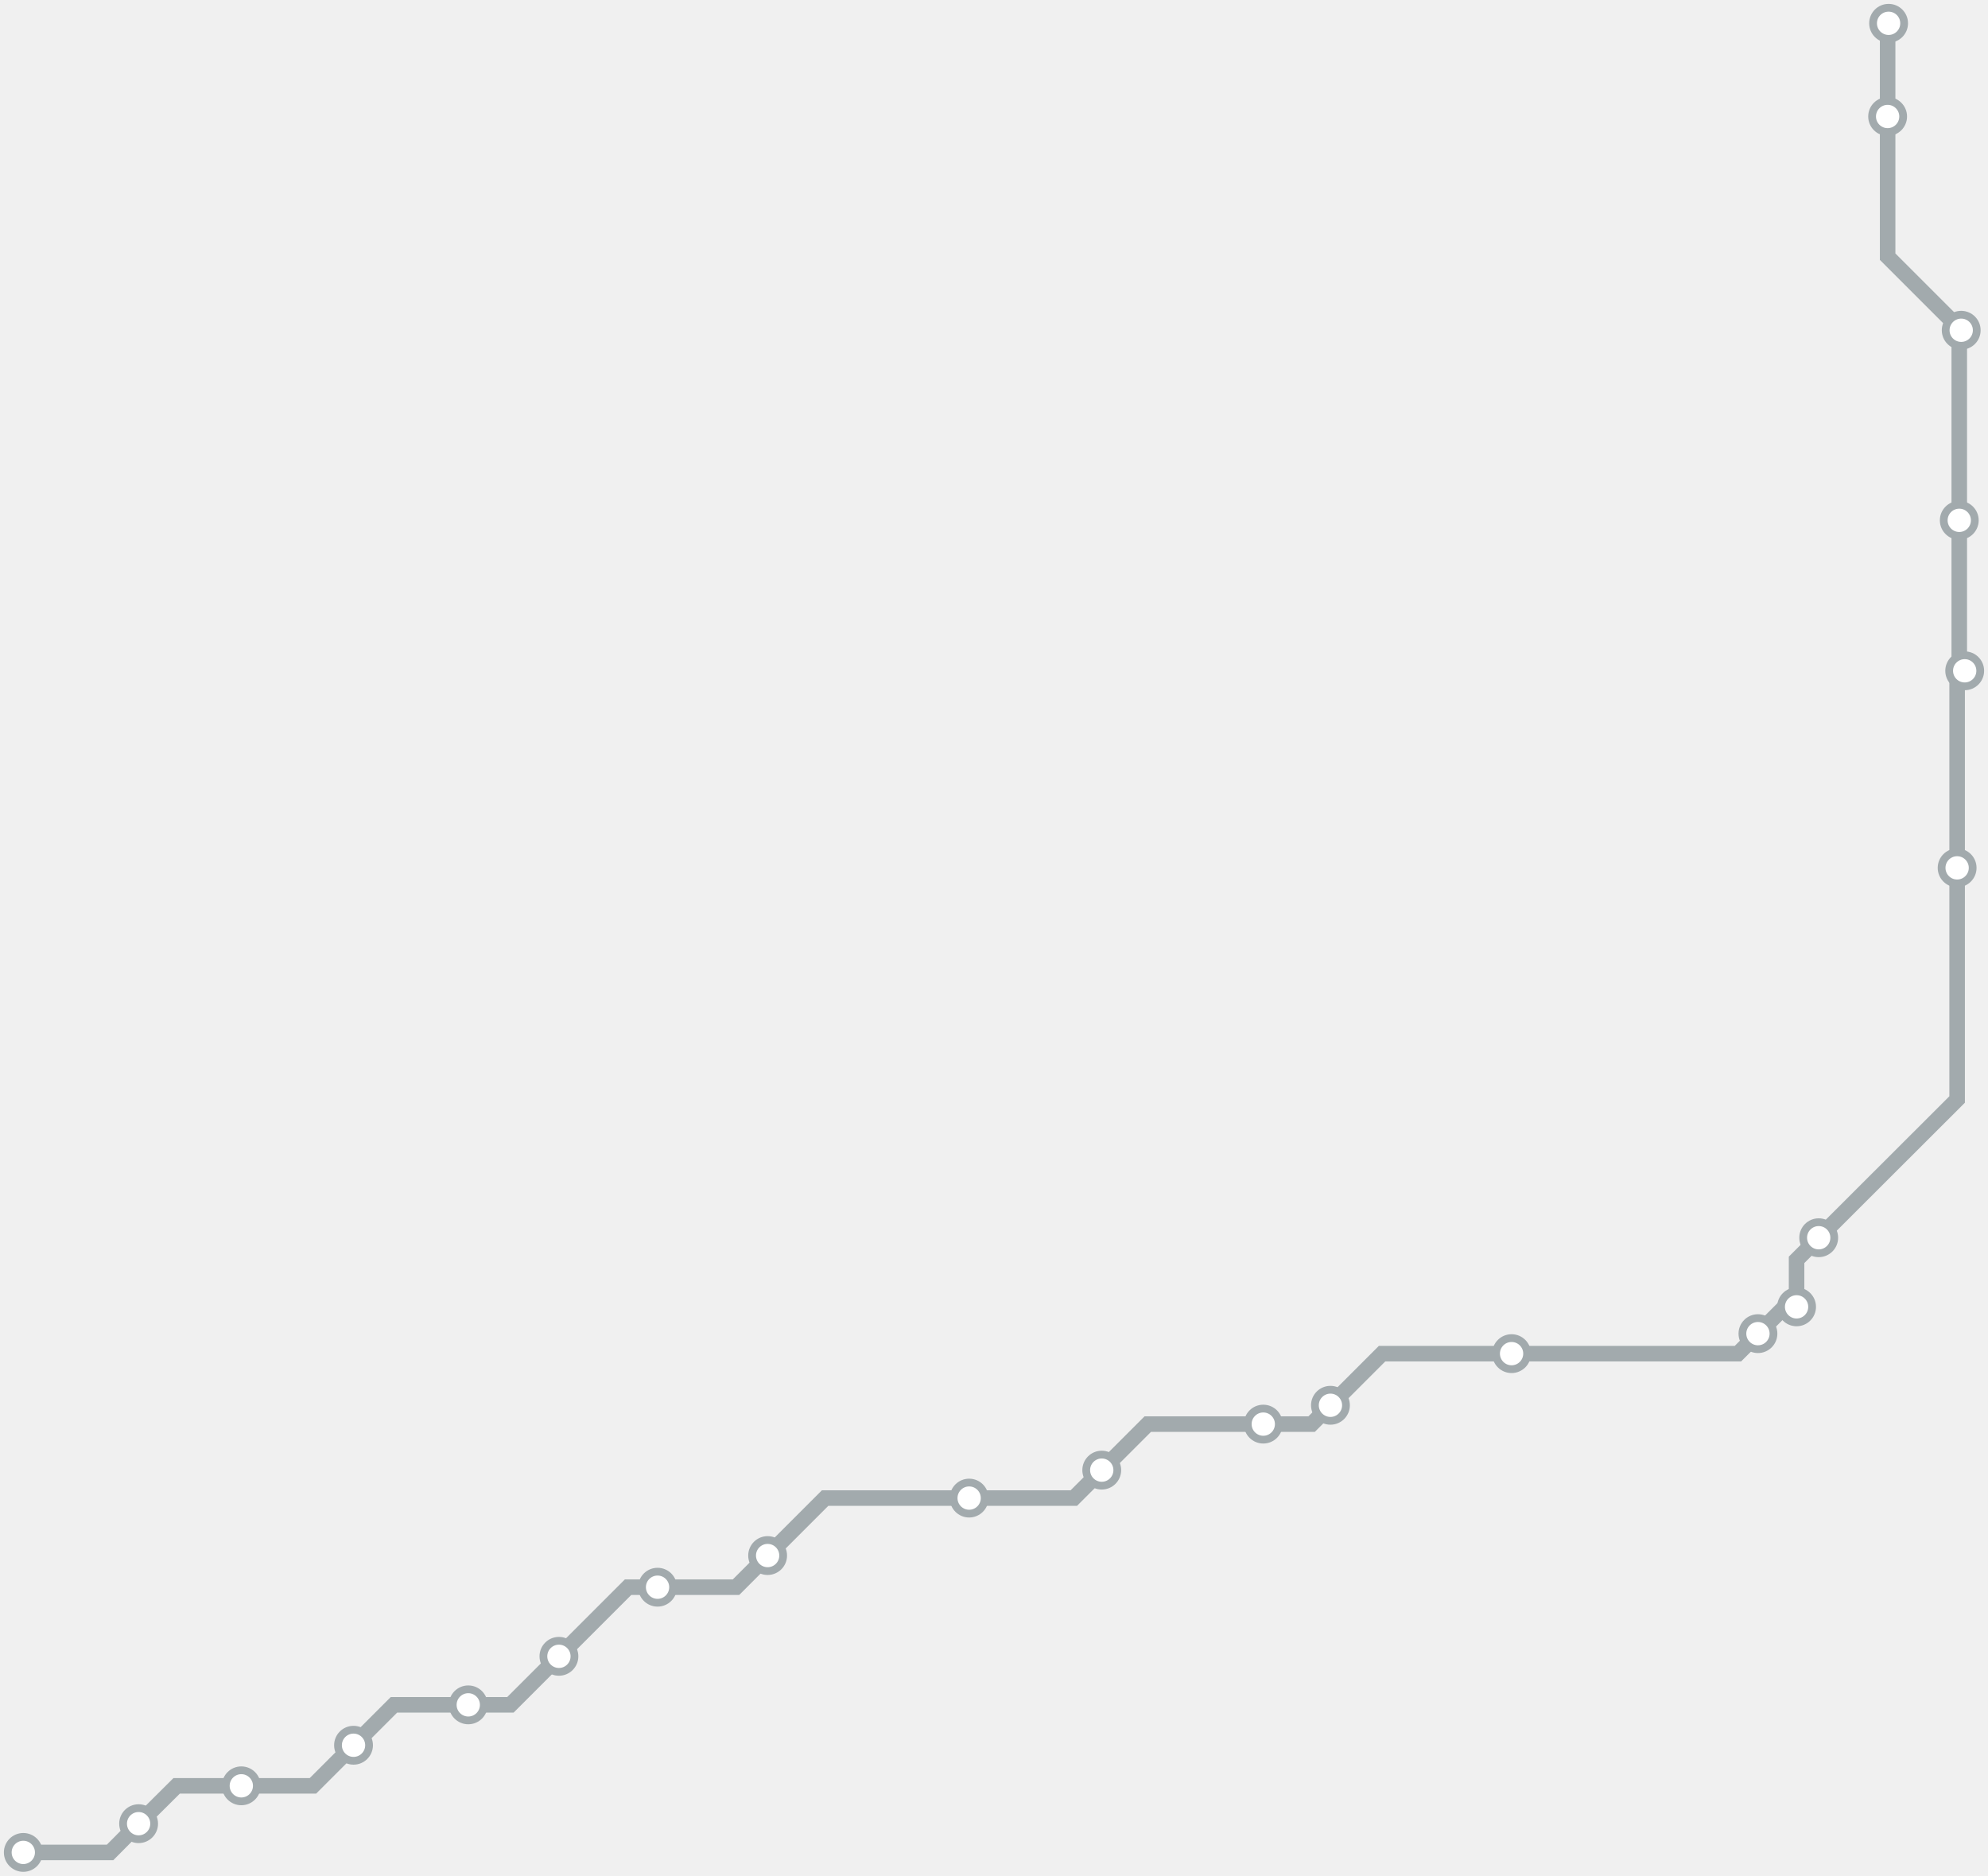
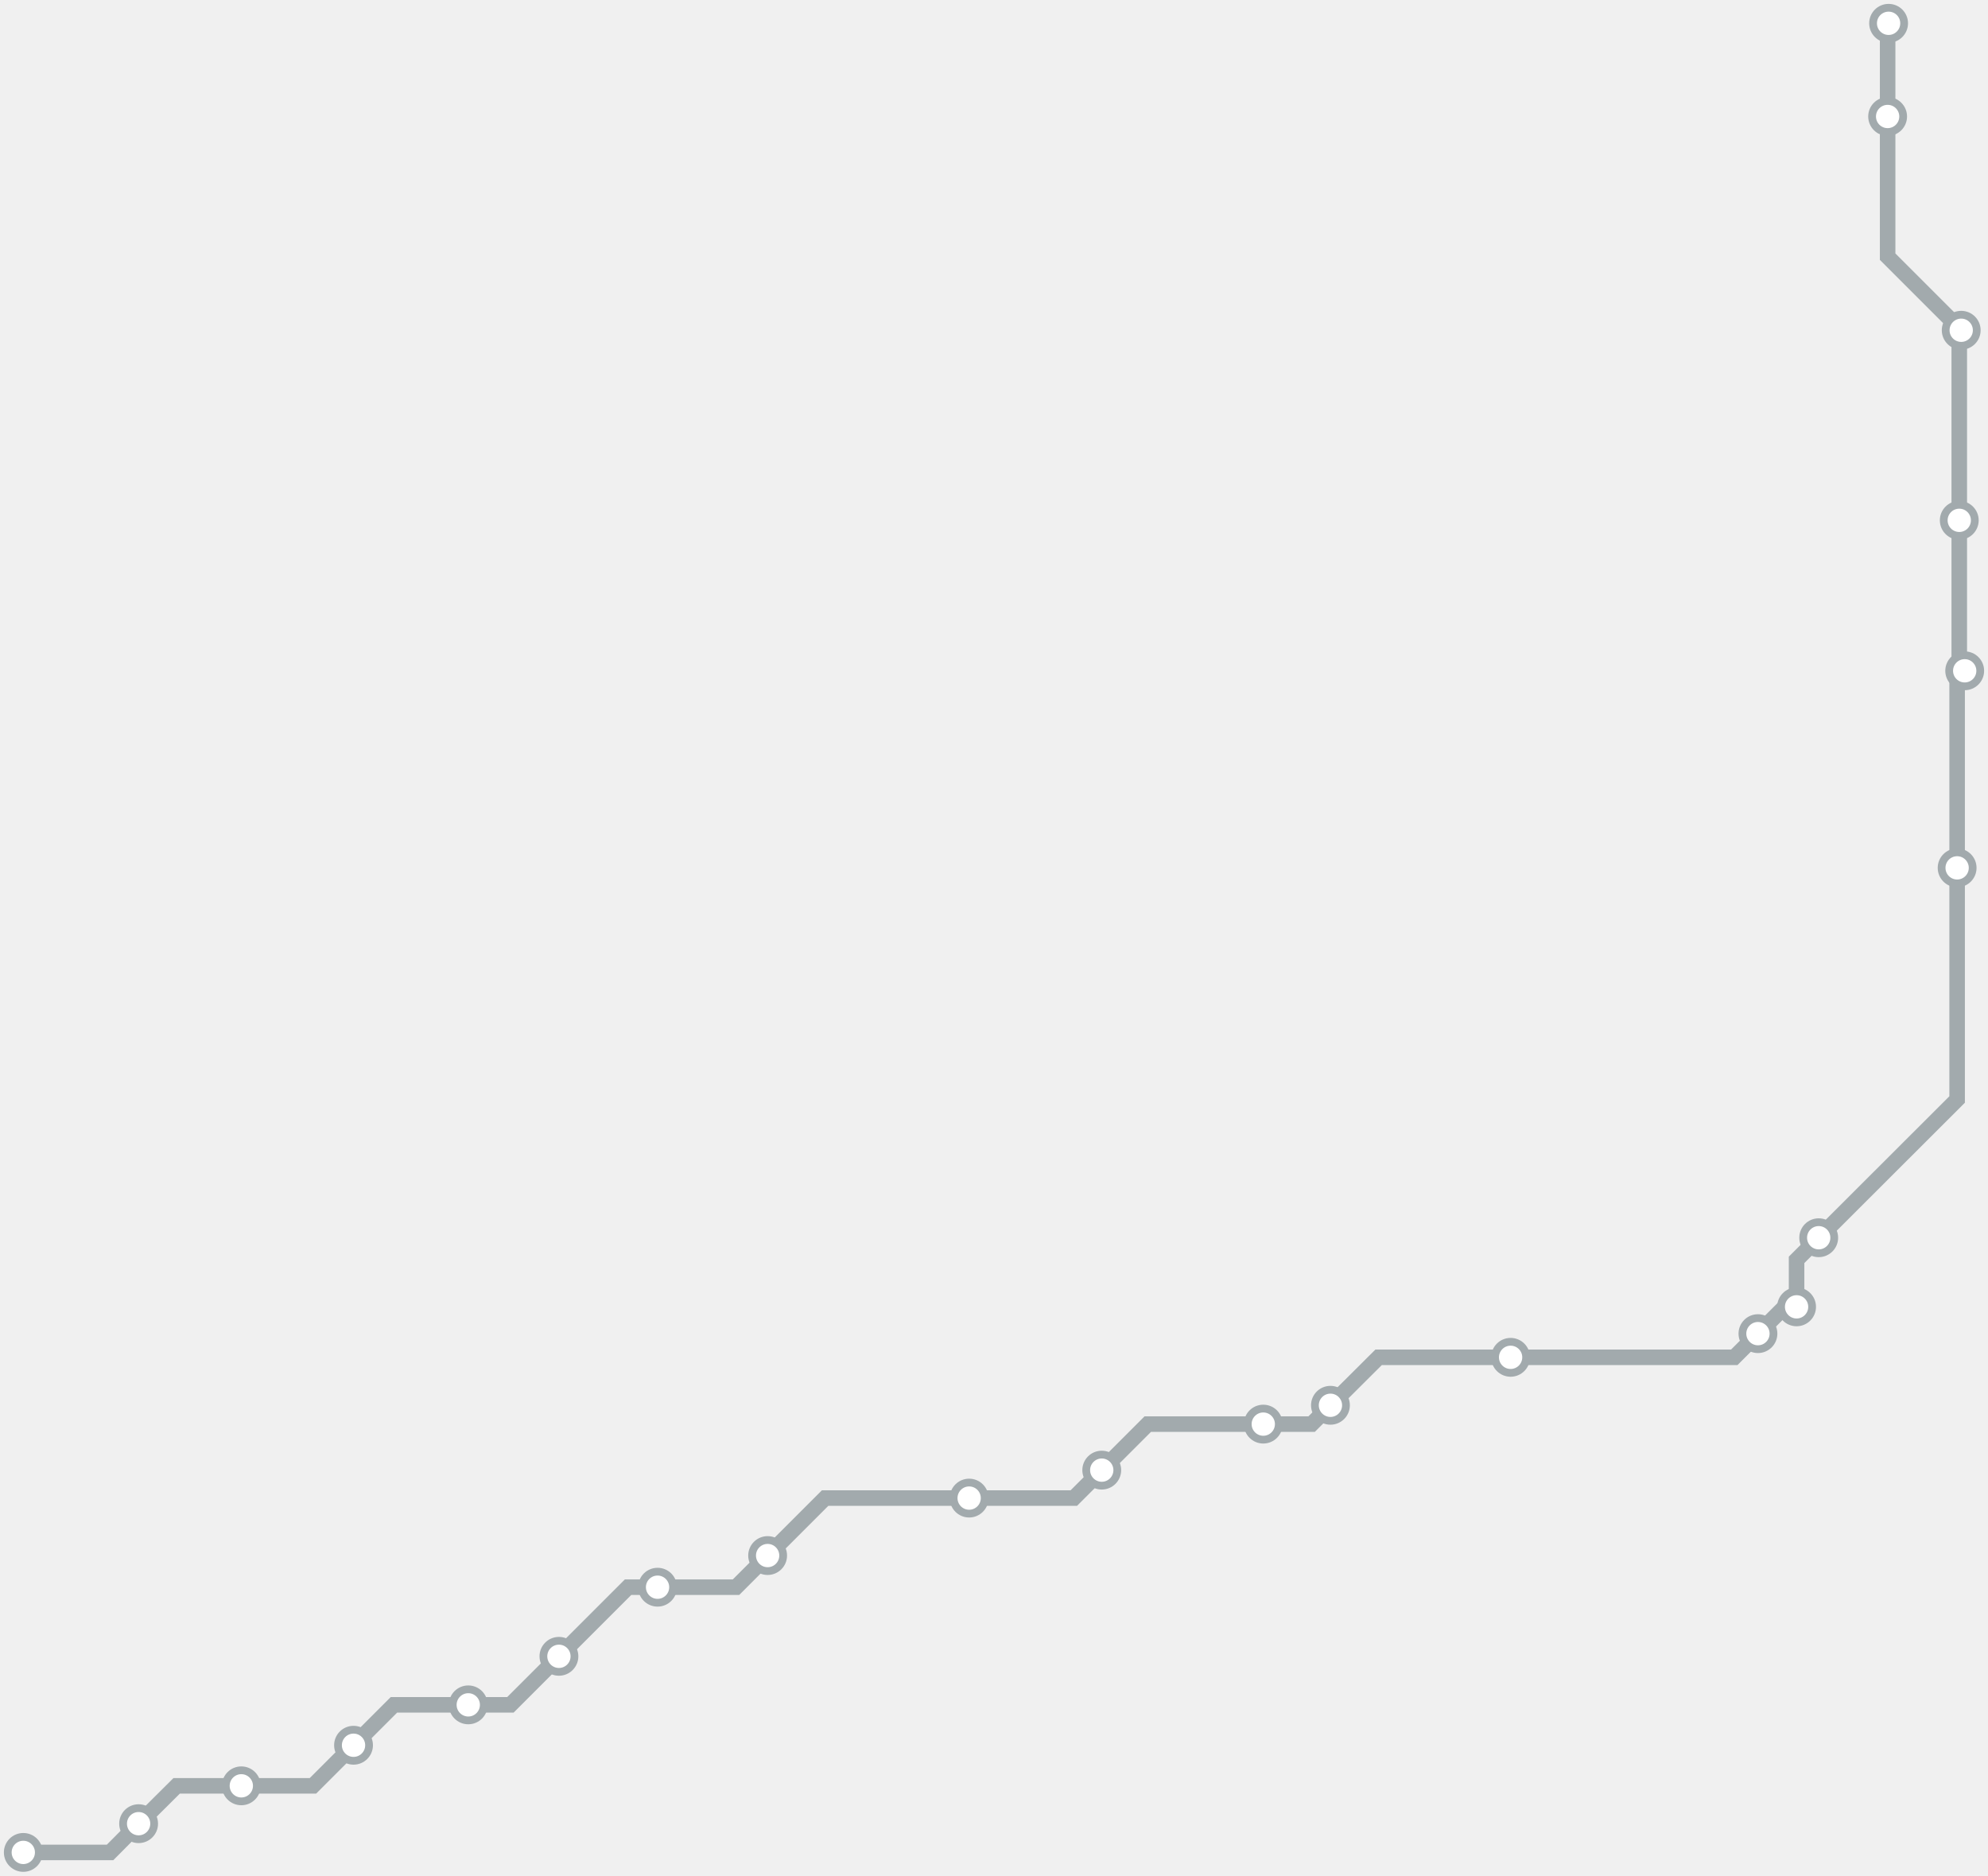
<svg xmlns="http://www.w3.org/2000/svg" width="1024.0" height="966.1">
-   <path d="M972.8 12.0 L972.3 12.4 L972.3 60.0 L972.3 132.2 L1010.2 170.1 L1009.2 171.1 L1009.2 268.0 L1009.2 342.7 L1012.0 345.5 L1008.1 349.4 L1008.1 447.0 L1008.1 566.3 L936.8 637.5 L925.4 648.9 L925.4 673.1 L919.3 673.1 L905.5 686.9 L895.2 697.2 L778.6 697.2 L711.9 697.2 L685.3 723.8 L675.6 733.5 L650.7 733.5 L591.2 733.5 L567.5 757.2 L553.1 771.6 L499.2 771.6 L425.0 771.6 L395.4 801.2 L379.1 817.5 L338.7 817.5 L323.5 817.5 L287.9 853.1 L262.9 878.1 L241.2 878.1 L202.9 878.1 L182.1 898.9 L161.2 919.8 L124.3 919.8 L91.0 919.8 L71.4 939.3 L56.7 954.1 L12.0 954.1 " />
+   <path d="M972.8 12.0 L972.3 12.4 L972.3 60.0 L972.3 132.2 L1010.2 170.1 L1009.2 171.1 L1009.2 268.0 L1009.2 342.7 L1012.0 345.5 L1008.1 349.4 L1008.1 447.0 L1008.1 566.3 L936.8 637.5 L925.4 648.9 L925.4 673.1 L919.3 673.1 L905.5 686.9 L893.3 699.1 L778.1 699.1 L710.1 699.1 L685.3 723.8 L675.6 733.5 L650.7 733.5 L591.2 733.5 L567.5 757.2 L553.1 771.6 L499.2 771.6 L425.0 771.6 L395.4 801.2 L379.1 817.5 L338.7 817.5 L323.5 817.5 L287.9 853.1 L262.9 878.1 L241.2 878.1 L202.9 878.1 L182.1 898.9 L161.2 919.8 L124.3 919.8 L91.0 919.8 L71.4 939.3 L56.7 954.1 L12.0 954.1 " />
  <circle cx="972.8" cy="12.0" r="8" />
  <circle cx="972.3" cy="60.0" r="8" />
  <circle cx="1010.2" cy="170.1" r="8" />
  <circle cx="1009.2" cy="268.0" r="8" />
  <circle cx="1012.0" cy="345.5" r="8" />
  <circle cx="1008.1" cy="447.0" r="8" />
  <circle cx="936.8" cy="637.5" r="8" />
  <circle cx="925.4" cy="673.1" r="8" />
  <circle cx="905.5" cy="686.9" r="8" />
-   <circle cx="778.6" cy="697.2" r="8" />
+   <circle cx="778.1" cy="699.1" r="8" />
  <circle cx="685.3" cy="723.8" r="8" />
  <circle cx="650.7" cy="733.5" r="8" />
  <circle cx="567.5" cy="757.2" r="8" />
  <circle cx="499.2" cy="771.6" r="8" />
  <circle cx="395.4" cy="801.2" r="8" />
  <circle cx="338.7" cy="817.5" r="8" />
  <circle cx="287.9" cy="853.1" r="8" />
  <circle cx="241.2" cy="878.1" r="8" />
  <circle cx="182.1" cy="898.9" r="8" />
  <circle cx="124.3" cy="919.8" r="8" />
  <circle cx="71.4" cy="939.3" r="8" />
  <circle cx="12.0" cy="954.1" r="8" />
  <style>
circle {
fill: white;
stroke: #A2AAAD;
stroke-width: 4;
}
path {
fill: none;
stroke: #A2AAAD;
stroke-width: 8;
}</style>
</svg>
